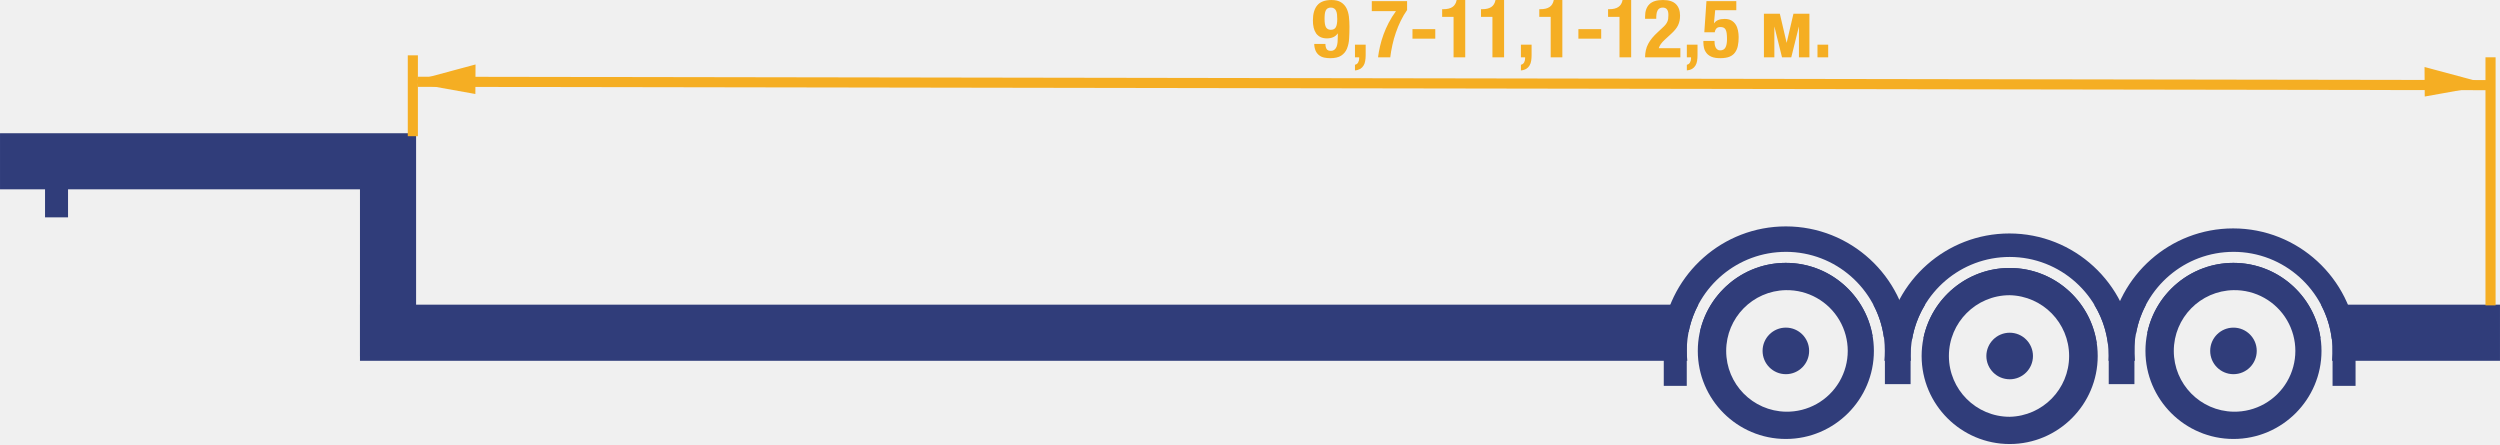
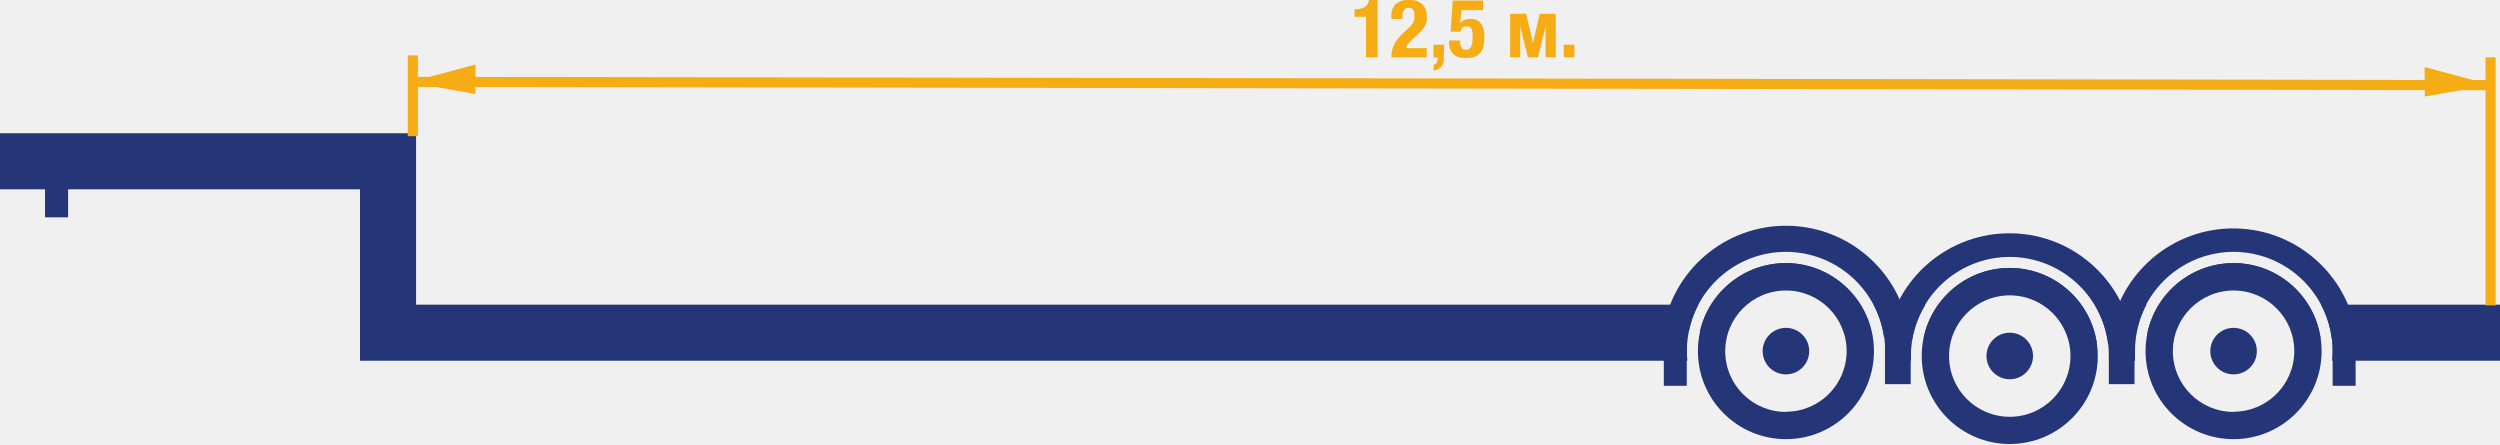
- <svg xmlns="http://www.w3.org/2000/svg" viewBox="0 0 247.074 43.883" height="58.51" width="329.432">
-   <path d="M245.117 31.809c.613 0 1.11-.118 1.11.5 0 .613-.497.5-1.11.5h-2.152c-.613 0-1.113.113-1.113-.5 0-.618.5-.5 1.113-.5zm0 0" fill="#fff" />
-   <path d="M35.574 13.168H0v5.543h4.45v2.77h2.273v-2.77h28.851v16.484h5.547V13.168zm0 0" fill="#303d7a" />
-   <path d="M166.703 34.68a9.73 9.73 0 0 1 1.14-4.567H35.575v5.543h131.18a10.04 10.04 0 0 1-.05-.976m62.682-4.567a9.683 9.683 0 0 1 1.09 5.543h16.597v-5.543zm-18.395 5.543a9.683 9.683 0 0 1 1.09-5.543h-5.11a9.717 9.717 0 0 1 1.434 5.07c0 .16-.015.317-.023.473zm-22.144 0c-.008-.156-.024-.312-.024-.472a9.75 9.75 0 0 1 1.43-5.07h-5.106a9.726 9.726 0 0 1 1.137 4.566c0 .332-.015.656-.047.976zm0 0" fill="#303d7a" />
-   <path d="M220.734 24.89c5.008 0 9.141 3.778 9.715 8.633.836.082 1.672.157 2.508.247-.563-6.27-5.84-11.196-12.254-11.196-6.226 0-11.387 4.649-12.191 10.66a72.4 72.4 0 0 1 2.59-.242c.804-4.594 4.812-8.101 9.632-8.101" fill="#303d7a" />
-   <path d="M220.734 25.98c-4.195 0-7.707 2.985-8.52 6.942.5-.027 1.005-.066 1.509-.086.886-3.02 3.675-5.234 6.98-5.234 3.461 0 6.352 2.422 7.094 5.66.512.047 1.023.105 1.535.152-.617-4.2-4.23-7.433-8.598-7.433" fill="#303d7a" />
-   <path d="M220.734 40.688a6.007 6.007 0 0 1 0-12.012 6.007 6.007 0 1 1 0 12.012m0-14.708c-4.797 0-8.699 3.903-8.699 8.7 0 4.8 3.902 8.703 8.7 8.703 4.796 0 8.699-3.902 8.699-8.703 0-4.797-3.899-8.7-8.7-8.7" fill="#303d7a" />
-   <path d="M222.492 34.68c0 .972-.789 1.754-1.758 1.754a1.754 1.754 0 1 1 0-3.508c.97 0 1.758.785 1.758 1.754" fill="#303d7a" />
-   <path d="M220.734 36.98a2.3 2.3 0 1 1-.001-4.6 2.3 2.3 0 0 1 .002 4.6m-22.118-11.585c5.004 0 9.14 3.777 9.715 8.632.836.082 1.672.157 2.504.246-.563-6.27-5.84-11.199-12.25-11.199-6.23 0-11.387 4.653-12.195 10.664.867-.097 1.726-.18 2.59-.246.804-4.594 4.812-8.097 9.636-8.097" fill="#303d7a" />
-   <path d="M198.617 26.484c-4.2 0-7.71 2.985-8.523 6.942.5-.028 1.004-.067 1.508-.09.89-3.02 3.68-5.234 6.984-5.234 3.457 0 6.351 2.425 7.09 5.664.511.043 1.023.101 1.539.152-.617-4.2-4.235-7.434-8.598-7.434" fill="#303d7a" />
-   <path d="M198.617 41.191a6.007 6.007 0 1 1 0-12.015 6.009 6.009 0 0 1 0 12.015m0-14.707c-4.8 0-8.703 3.899-8.703 8.7 0 4.797 3.902 8.699 8.703 8.699 4.797 0 8.7-3.902 8.7-8.7 0-4.8-3.903-8.699-8.7-8.699" fill="#303d7a" />
-   <path d="M200.371 35.184c0 .968-.785 1.754-1.758 1.754a1.754 1.754 0 1 1 0-3.508c.973 0 1.758.785 1.758 1.754" fill="#303d7a" />
-   <path d="M198.617 37.484a2.306 2.306 0 0 1-2.305-2.3 2.309 2.309 0 0 1 2.305-2.301 2.301 2.301 0 0 1 0 4.602M176.496 25.98c-4.125 0-7.582 2.887-8.473 6.747.496-.028.993-.067 1.493-.086.882-3.02 3.675-5.235 6.98-5.235 3.457 0 6.352 2.422 7.09 5.66.492.043.984.098 1.476.145-.703-4.098-4.27-7.23-8.566-7.23" fill="#303d7a" />
-   <path d="M176.496 24.89c4.934 0 9.02 3.676 9.684 8.434.855.082 1.71.157 2.566.25-.562-6.265-5.84-11.199-12.25-11.199-6.227 0-11.387 4.652-12.191 10.664.863-.098 1.722-.18 2.586-.246.882-4.496 4.851-7.902 9.605-7.902" fill="#303d7a" />
-   <path d="M176.496 40.688a6.007 6.007 0 0 1 0-12.012 6.007 6.007 0 1 1 0 12.012m0-14.708c-4.8 0-8.703 3.903-8.703 8.7 0 4.8 3.902 8.703 8.703 8.703 4.797 0 8.7-3.902 8.7-8.703 0-4.797-3.903-8.7-8.7-8.7" fill="#303d7a" />
-   <path d="M178.25 34.68c0 .972-.785 1.754-1.758 1.754a1.754 1.754 0 1 1 0-3.508c.973 0 1.758.785 1.758 1.754" fill="#303d7a" />
-   <path d="M176.496 36.98a2.3 2.3 0 0 1 0-4.601 2.301 2.301 0 0 1 0 4.602m-9.793 1.152h-2.273V32.59h2.273zm66.097 0h-2.273V32.59h2.274zm-43.976-.168h-2.539v-5.543h2.54zm22.121 0h-2.539v-5.543h2.54zm0 0" fill="#303d7a" />
-   <path d="M41.3 13.461h-1V5.469h1zM246.64 30.18h-1V5.664h1zm0 0" fill="#f5ae23" />
-   <path d="M246.14 8.914L41.282 8.582v-1l204.86.332zm0 0" fill="#f5ae23" />
-   <path d="M46.98 9.29l-6.507-1.165 6.523-1.754zm192.657.25l6.504-1.165-6.524-1.754zm-108.59-6.845c.098.164.258.25.48.25.23 0 .395-.086.489-.25.097-.164.144-.441.144-.824 0-.16-.008-.308-.023-.45a1.155 1.155 0 0 0-.094-.355.531.531 0 0 0-.191-.23.578.578 0 0 0-.325-.086.597.597 0 0 0-.332.086.513.513 0 0 0-.187.234c-.043.102-.07.223-.082.356-.016.137-.02.285-.02.445 0 .383.047.66.141.824m.062 2.149c.075.12.211.18.403.18a.556.556 0 0 0 .367-.11.714.714 0 0 0 .215-.297c.047-.129.082-.281.098-.457a6.55 6.55 0 0 0 .023-.578V3.31h-.016a1.01 1.01 0 0 1-.41.351c-.18.086-.398.133-.652.133-.25 0-.465-.047-.64-.133a1.138 1.138 0 0 1-.43-.367 1.71 1.71 0 0 1-.239-.562 3.068 3.068 0 0 1-.074-.708c0-.656.145-1.156.434-1.503.293-.348.757-.52 1.398-.52.395 0 .707.074.941.219.235.148.415.34.54.582.125.246.207.527.246.847.035.317.054.653.054 1 0 .403-.011.797-.035 1.172a3.06 3.06 0 0 1-.215.996 1.501 1.501 0 0 1-.57.684c-.258.168-.617.25-1.082.25a2.93 2.93 0 0 1-.59-.059 1.193 1.193 0 0 1-.5-.226 1.154 1.154 0 0 1-.348-.438 1.724 1.724 0 0 1-.14-.683h1.105c0 .21.04.379.117.5m3.86.612c0 .195-.016.383-.047.563-.027.18-.082.332-.164.46a.942.942 0 0 1-.32.325 1.294 1.294 0 0 1-.528.156v-.563a.423.423 0 0 0 .313-.222.802.802 0 0 0 .105-.41v-.102h-.418v-1.25h1.059zm4.093-4.465a7.512 7.512 0 0 0-.625 1.063 9.81 9.81 0 0 0-.484 1.168c-.14.402-.254.808-.344 1.222-.093.41-.16.817-.21 1.22h-1.208c.043-.34.106-.7.192-1.079a9.958 9.958 0 0 1 .855-2.324 9.01 9.01 0 0 1 .723-1.16h-2.387V.113h3.488zm2.786 2.832h-2.254V2.88h2.254zm1.808-2.16h-1.129V.91h.106c.383 0 .687-.07.906-.215.223-.144.363-.379.422-.695h.848v5.664h-1.153zm3.84 0h-1.129V.91h.106c.382 0 .687-.07.906-.215.223-.144.363-.379.422-.695h.847v5.664h-1.152zm3.871 3.793c0 .195-.015.383-.043.563a1.31 1.31 0 0 1-.164.46.953.953 0 0 1-.324.325 1.293 1.293 0 0 1-.524.156v-.563a.438.438 0 0 0 .313-.222.84.84 0 0 0 .101-.41v-.102h-.414v-1.25h1.055zm1.887-3.793h-1.125V.91h.101c.387 0 .688-.07.91-.215.22-.144.36-.379.419-.695h.847v5.664h-1.152zm4.992 2.16h-2.254V2.88h2.254zm1.809-2.16h-1.13V.91h.106c.383 0 .688-.07.906-.215.223-.144.364-.379.422-.695h.848v5.664h-1.152zm2.527 4c0-.25.027-.484.078-.703.05-.219.125-.43.23-.625.106-.2.235-.39.391-.582.16-.188.34-.379.551-.57l.465-.434c.125-.11.226-.215.305-.312.078-.094.136-.192.18-.29a.972.972 0 0 0 .085-.308 3.58 3.58 0 0 0 .02-.383c0-.473-.188-.707-.559-.707a.576.576 0 0 0-.34.09.527.527 0 0 0-.191.238 1.054 1.054 0 0 0-.09.356c-.016.129-.02.273-.02.421h-1.105v-.214c0-.532.14-.934.426-1.22.281-.28.726-.421 1.336-.421.574 0 1.004.133 1.277.398.277.27.418.649.418 1.145 0 .184-.016.352-.047.508-.031.16-.086.308-.152.453-.07.14-.16.285-.274.418a4.03 4.03 0 0 1-.406.422l-.64.59a2.561 2.561 0 0 0-.403.453 1.43 1.43 0 0 0-.183.379h2.136v.898zm5.184-.207c0 .195-.016.383-.043.563a1.24 1.24 0 0 1-.164.46.92.92 0 0 1-.325.325 1.293 1.293 0 0 1-.523.156v-.563a.43.43 0 0 0 .312-.222.8.8 0 0 0 .102-.41v-.102h-.414v-1.25h1.055zm1.746-4.449l-.121 1.289h.015a.879.879 0 0 1 .418-.324c.168-.07.375-.102.621-.102.274 0 .5.05.676.156.18.106.32.243.426.414.105.168.176.364.219.579.043.214.066.433.066.66 0 .312-.027.597-.082.855-.05.254-.148.477-.285.66-.133.184-.32.325-.555.418-.234.09-.531.137-.894.137-.36 0-.649-.047-.868-.14-.222-.098-.394-.223-.507-.383a1.305 1.305 0 0 1-.239-.512 2.482 2.482 0 0 1-.058-.516v-.152h1.101c0 .098.008.195.016.305.012.105.039.207.078.3.04.09.098.168.172.23a.443.443 0 0 0 .297.095c.238 0 .41-.094.515-.278.102-.183.157-.46.157-.828 0-.234-.012-.43-.032-.586a1.137 1.137 0 0 0-.109-.367.456.456 0 0 0-.203-.191.841.841 0 0 0-.32-.055c-.168 0-.293.047-.383.14a.65.65 0 0 0-.16.38h-1.036l.211-3.079h2.95v.895zm4.816.352h1.574l.672 2.878.672-2.879h1.578v4.305h-1.035V2.61l-.758 3.055h-.914l-.758-3.055v3.055h-1.03zm6.352 4.304h-1.059v-1.25h1.059zm0 0" fill="#f5ae23" />
+ <svg xmlns="http://www.w3.org/2000/svg" viewBox="0 0 247.07 43.89">
+   <defs>
+     <style>.cls-1{fill:#f6ad15}.cls-2{fill:#fff}.cls-3{fill:#253678}</style>
+   </defs>
+   <g id="Слой_2" data-name="Слой 2">
+     <g id="Слой_1-2" data-name="Слой 1">
+       <path class="cls-1" d="M135 1.66h-1.13V.91h.1a1.65 1.65 0 0 0 .91-.22 1 1 0 0 0 .42-.7h.85v5.67H135zm2.5 4a3.1 3.1 0 0 1 .08-.7 2.56 2.56 0 0 1 .23-.62 3.35 3.35 0 0 1 .39-.58 6 6 0 0 1 .55-.57l.46-.43a2.64 2.64 0 0 0 .31-.31 1.32 1.32 0 0 0 .18-.29 1.09 1.09 0 0 0 .08-.31 3.33 3.33 0 0 0 0-.38q0-.7-.56-.7a.58.58 0 0 0-.34.09.59.59 0 0 0-.19.24 1.13 1.13 0 0 0-.09.35 4.15 4.15 0 0 0 0 .42h-1.1v-.23a1.65 1.65 0 0 1 .42-1.22 1.83 1.83 0 0 1 1.34-.42 1.79 1.79 0 0 1 1.28.4 1.52 1.52 0 0 1 .46 1.14 2.52 2.52 0 0 1 0 .51 1.88 1.88 0 0 1-.15.45 2.08 2.08 0 0 1-.27.42 4.06 4.06 0 0 1-.41.42l-.64.59a2.37 2.37 0 0 0-.4.45 1.29 1.29 0 0 0-.18.38H141v.9zm5.18-.2a3.5 3.5 0 0 1 0 .56 1.27 1.27 0 0 1-.16.46.94.94 0 0 1-.32.32 1.24 1.24 0 0 1-.52.16V6.4a.43.43 0 0 0 .31-.22.82.82 0 0 0 .1-.41v-.1h-.42V4.42h1.06zM144.43 1l-.12 1.29a.91.91 0 0 1 .42-.32 1.72 1.72 0 0 1 .62-.1A1.32 1.32 0 0 1 146 2a1.18 1.18 0 0 1 .42.41 1.74 1.74 0 0 1 .22.58 3.37 3.37 0 0 1 .06.66 4.18 4.18 0 0 1-.08.86 1.67 1.67 0 0 1-.28.66 1.25 1.25 0 0 1-.56.42 2.46 2.46 0 0 1-.9.14 2.21 2.21 0 0 1-.87-.14 1.21 1.21 0 0 1-.51-.38 1.31 1.31 0 0 1-.24-.51 2.43 2.43 0 0 1-.06-.52V4h1.1v.3a1 1 0 0 0 .08.3.59.59 0 0 0 .17.23.45.45 0 0 0 .3.09.55.55 0 0 0 .52-.28 1.73 1.73 0 0 0 .16-.83 4.46 4.46 0 0 0 0-.58 1.06 1.06 0 0 0-.11-.37.43.43 0 0 0-.2-.19.81.81 0 0 0-.32-.06.5.5 0 0 0-.38.14.67.67 0 0 0-.16.38h-1l.21-3.08h3V1zm4.82.36h1.58l.67 2.88.67-2.88h1.58v4.3h-1V2.61l-.76 3.06H151l-.76-3.06v3.05h-1zm6.35 4.3h-1.06V4.42h1.06z" />
+       <g id="_2850" data-name="2850">
+         <path class="cls-2" d="M245.12 31.81c.62 0 1.11-.12 1.11.5 0 .61-.5.5-1.11.5H243c-.61 0-1.11.11-1.11-.5 0-.62.5-.5 1.11-.5z" />
+         <path class="cls-3" d="M35.58 13.17H0v5.54h4.45v2.77h2.28v-2.77h28.85V35.2h5.54V13.17h-5.54z" />
+         <path class="cls-3" d="M166.71 34.68a9.73 9.73 0 0 1 1.14-4.57H35.58v5.54h131.18a9.75 9.75 0 0 1-.05-.97zm62.68-4.57a9.71 9.71 0 0 1 1.09 5.54h16.6v-5.54zM211 35.66v-1a9.71 9.71 0 0 1 1.14-4.57H207a9.73 9.73 0 0 1 1.43 5.07v.47zm-22.15 0v-.47a9.72 9.72 0 0 1 1.43-5.07h-5.11a9.72 9.72 0 0 1 1.14 4.57v1z" />
+         <path class="cls-3" d="M220.74 24.89a9.8 9.8 0 0 1 9.71 8.63l2.51.25a12.3 12.3 0 0 0-24.44-.54q1.29-.15 2.59-.24a9.8 9.8 0 0 1 9.63-8.1z" />
+         <path class="cls-3" d="M220.74 26a8.72 8.72 0 0 0-8.52 6.95l1.51-.09a7.27 7.27 0 0 1 14.07.43l1.54.15a8.7 8.7 0 0 0-8.6-7.44z" />
+         <path class="cls-3" d="M220.74 26a8.7 8.7 0 1 0 8.7 8.7 8.71 8.71 0 0 0-8.7-8.7zm0 14.71a6 6 0 1 1 6-6 6 6 0 0 1-6 5.98z" />
+         <circle class="cls-3" cx="220.74" cy="34.68" r="1.75" />
+         <path class="cls-3" d="M220.74 37a2.3 2.3 0 1 1 2.3-2.3 2.3 2.3 0 0 1-2.3 2.3zm-22.12-11.61a9.8 9.8 0 0 1 9.71 8.61l2.51.25a12.3 12.3 0 0 0-24.44-.54q1.29-.15 2.59-.24a9.8 9.8 0 0 1 9.63-8.08z" />
+         <path class="cls-3" d="M198.62 26.48a8.71 8.71 0 0 0-8.52 6.94l1.51-.09a7.27 7.27 0 0 1 14.07.43l1.54.15a8.7 8.7 0 0 0-8.6-7.43z" />
+         <path class="cls-3" d="M198.62 26.48a8.7 8.7 0 1 0 8.7 8.7 8.71 8.71 0 0 0-8.7-8.7zm0 14.71a6 6 0 1 1 6-6 6 6 0 0 1-6 6z" />
+         <circle class="cls-3" cx="198.62" cy="35.18" r="1.76" />
+         <path class="cls-3" d="M198.62 37.48a2.3 2.3 0 1 1 2.3-2.3 2.3 2.3 0 0 1-2.3 2.3zM176.5 26a8.71 8.71 0 0 0-8.5 6.73l1.49-.09a7.27 7.27 0 0 1 14.07.43l1.48.15A8.71 8.71 0 0 0 176.5 26z" />
+         <path class="cls-3" d="M176.5 24.89a9.8 9.8 0 0 1 9.69 8.43l2.57.25a12.3 12.3 0 0 0-24.45-.57q1.29-.15 2.59-.24a9.8 9.8 0 0 1 9.6-7.87z" />
+         <path class="cls-3" d="M176.5 26a8.7 8.7 0 1 0 8.7 8.7 8.71 8.71 0 0 0-8.7-8.7zm0 14.71a6 6 0 1 1 6-6 6 6 0 0 1-6 5.98z" />
+         <circle class="cls-3" cx="176.5" cy="34.68" r="1.75" />
+         <path class="cls-3" d="M176.5 37a2.3 2.3 0 1 1 2.3-2.3 2.3 2.3 0 0 1-2.3 2.3zm-12.07-4.41h2.27v5.54h-2.27zm66.1 0h2.27v5.54h-2.27zm-44.24-.17h2.54v5.54h-2.54zm22.12 0h2.54v5.54h-2.54z" />
+       </g>
+       <path class="cls-1" d="M40.3 5.47h1v7.99h-1zm205.34.19h1v24.52h-1z" />
+       <path class="cls-1" transform="rotate(-89.91 143.71 8.254)" d="M143.21-94.18h1v204.86h-1z" />
+       <path class="cls-1" d="M46.98 9.29l-6.5-1.16L47 6.37l-.02 2.92zm192.66.25l6.5-1.16-6.52-1.76.02 2.92z" />
+     </g>
+   </g>
</svg>
